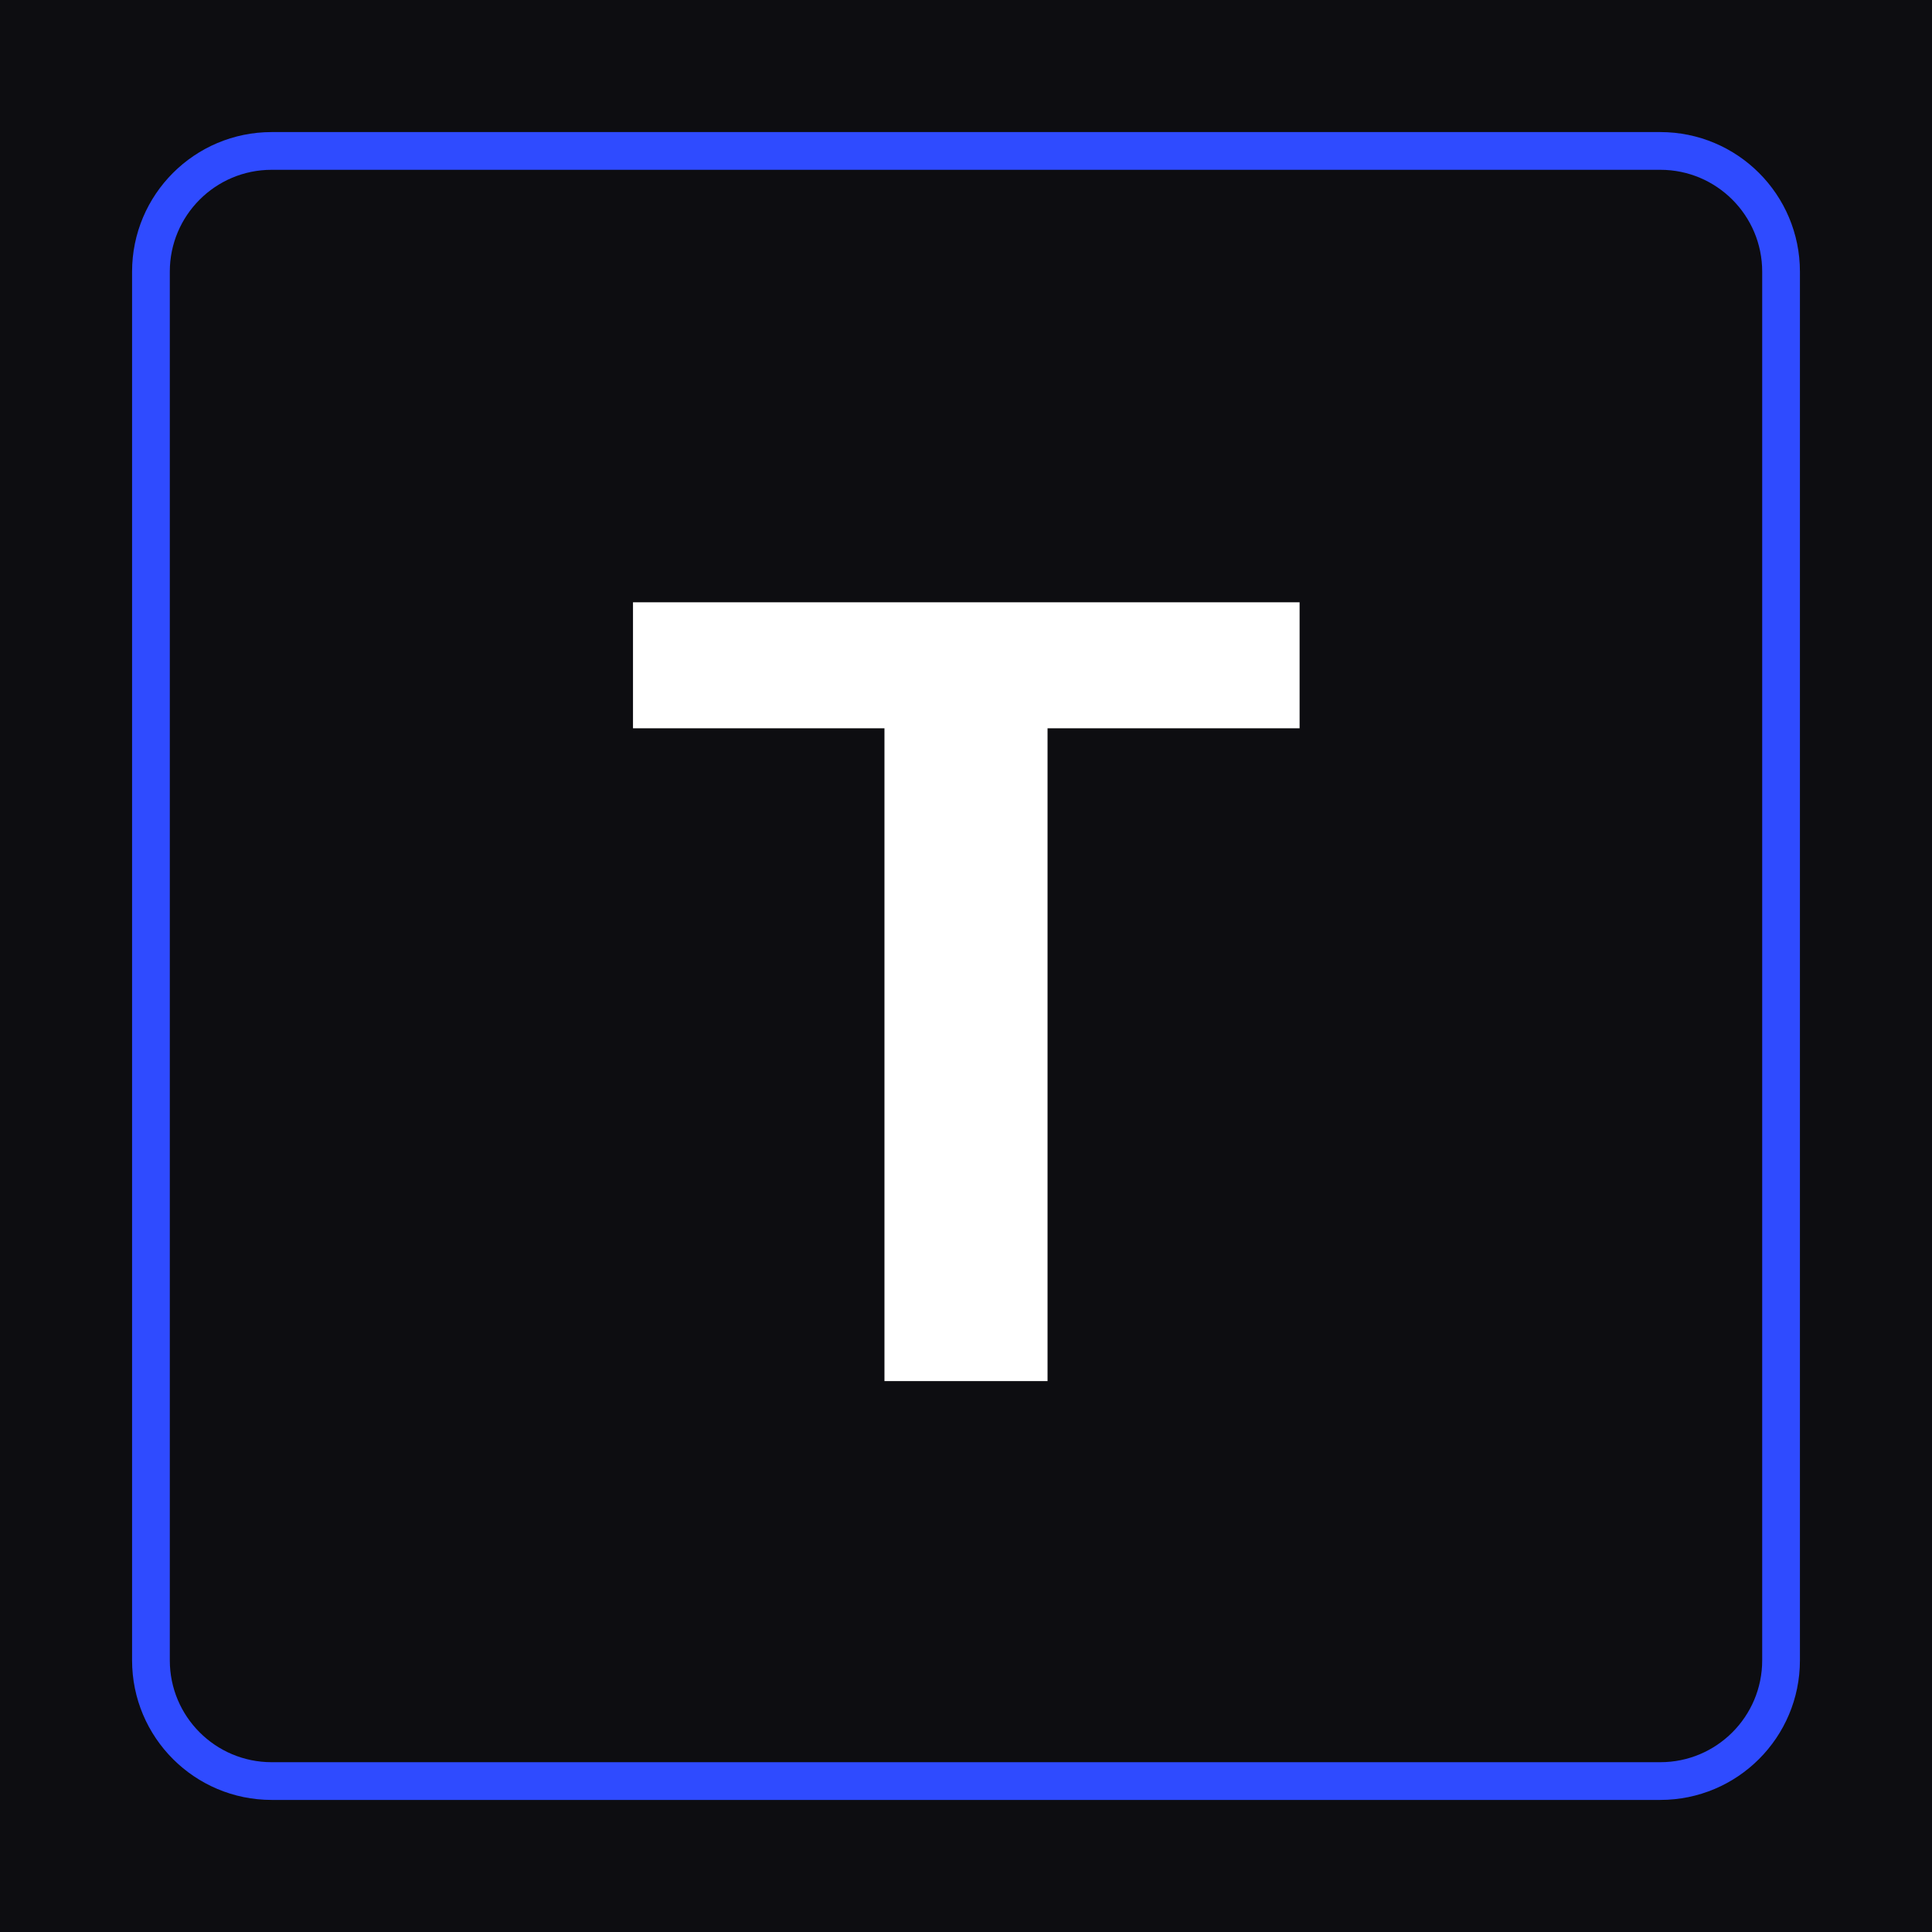
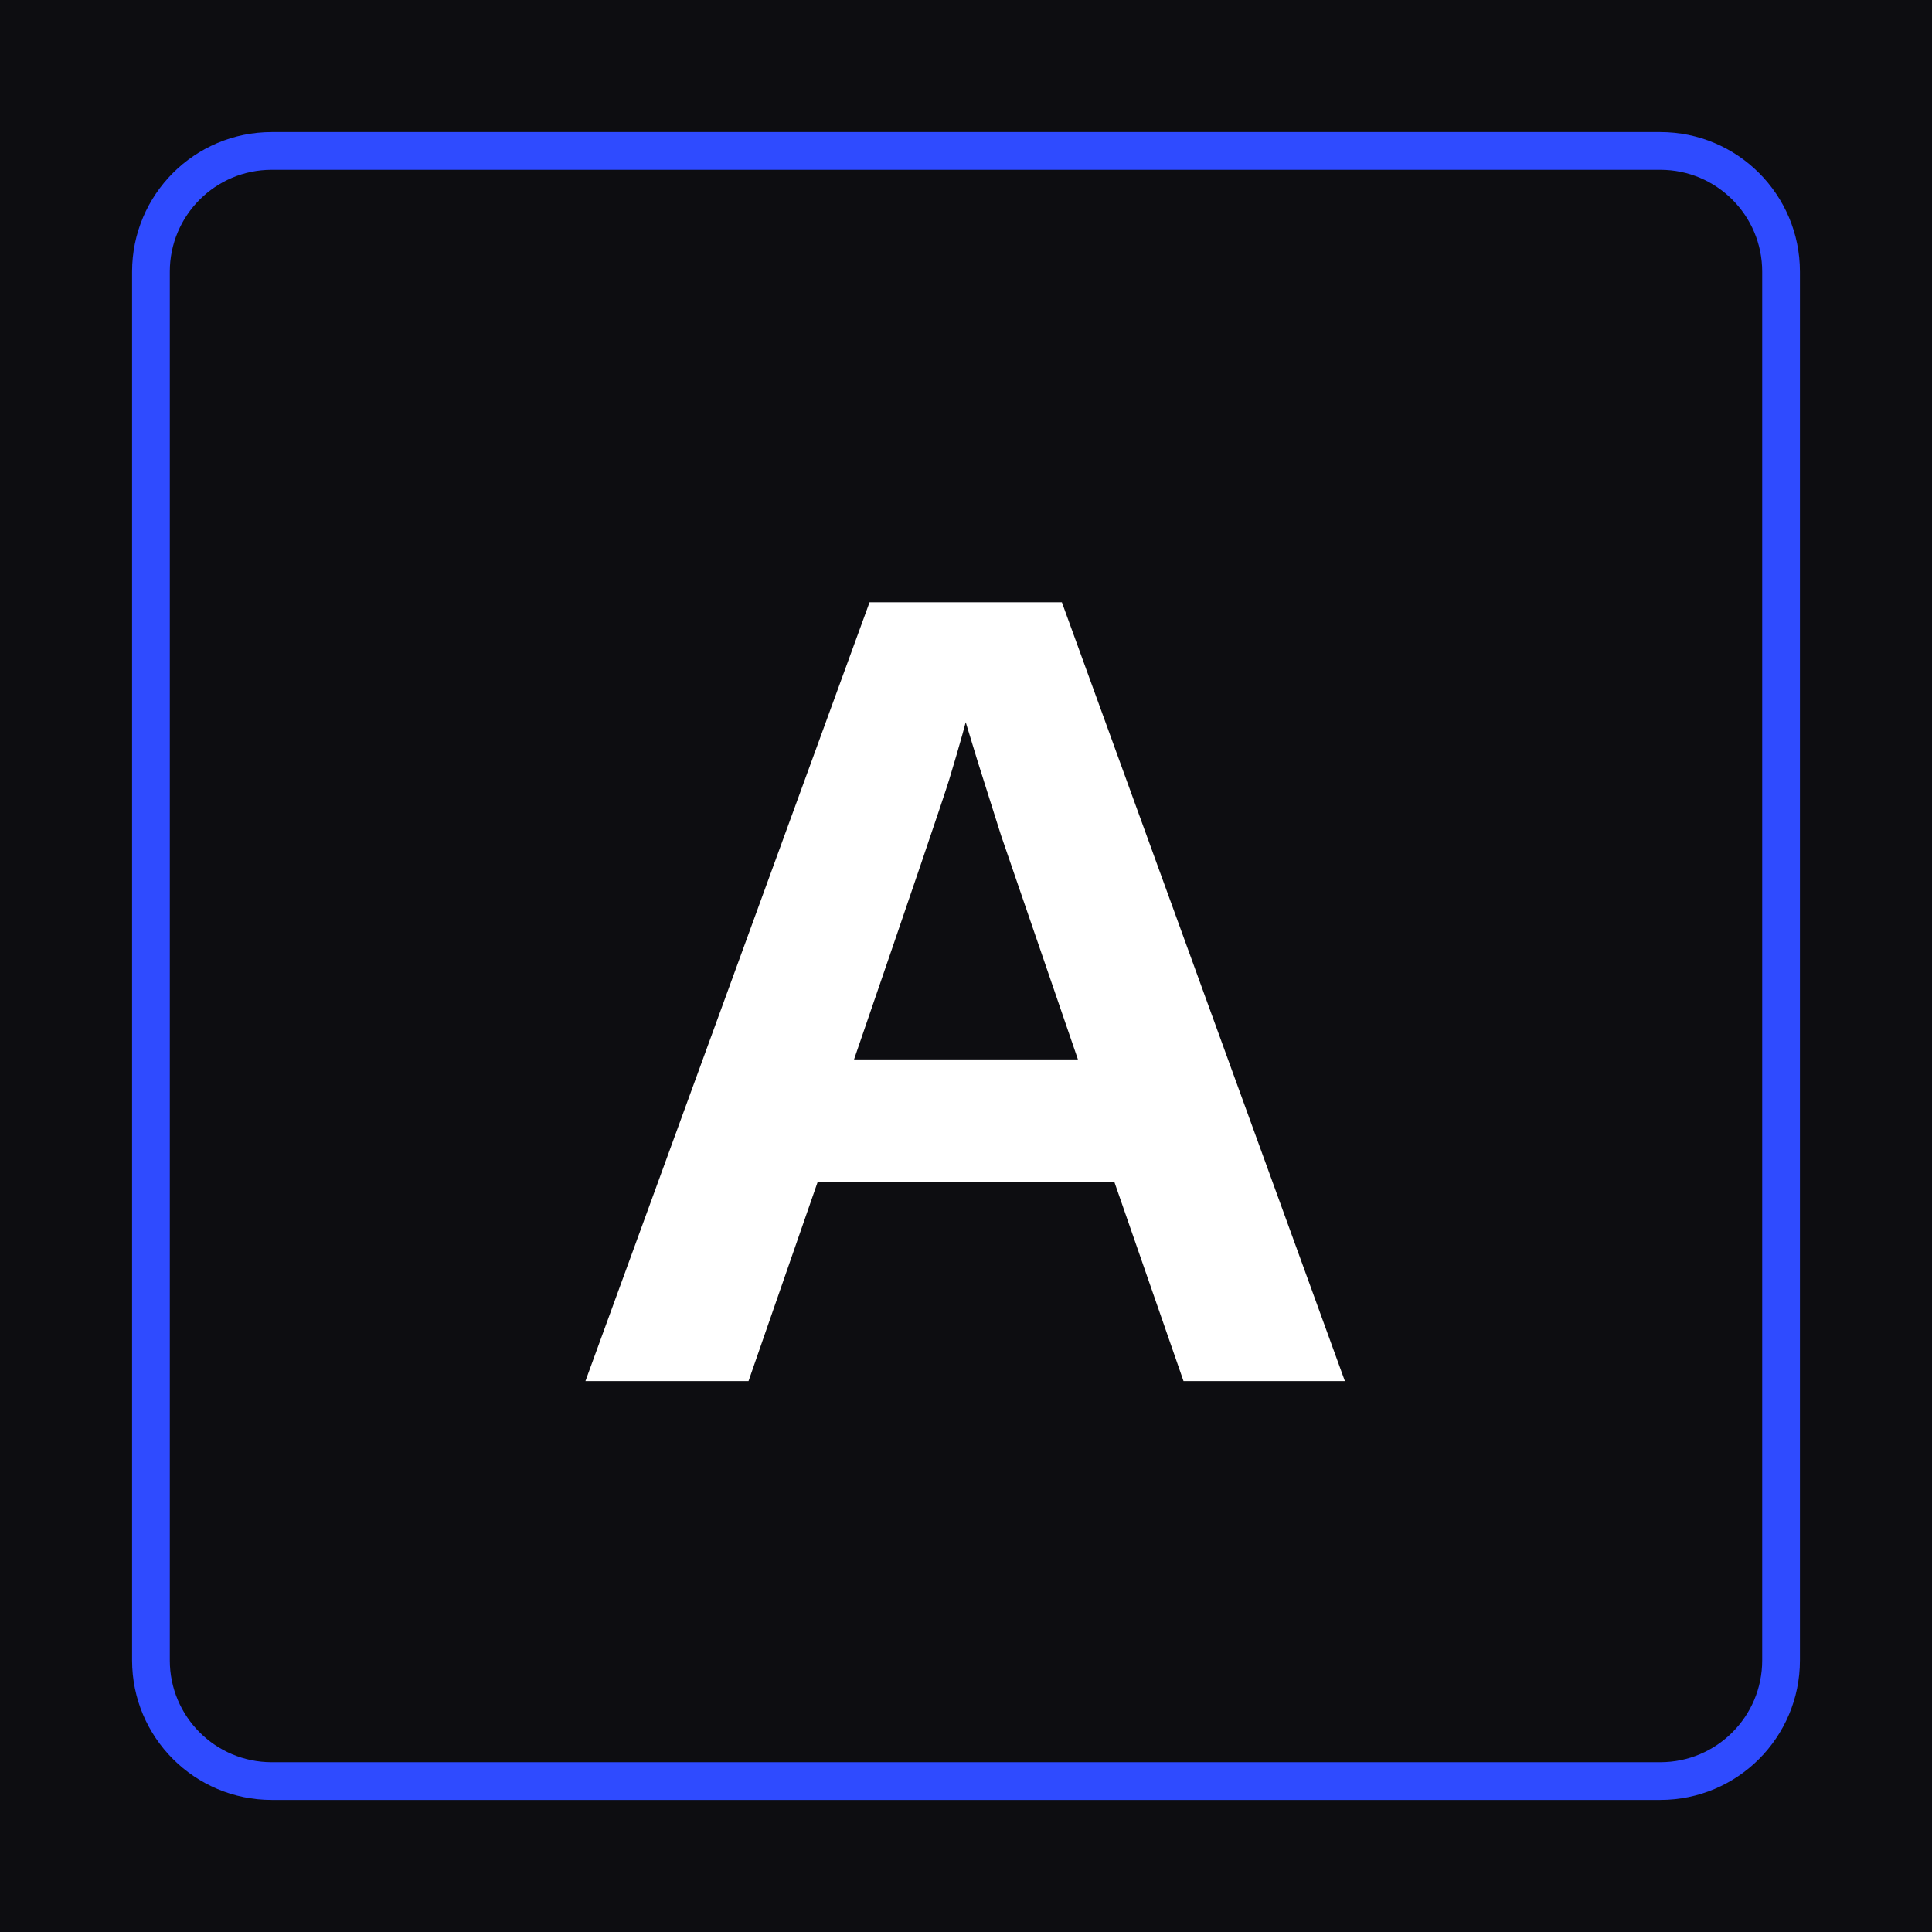
<svg xmlns="http://www.w3.org/2000/svg" width="512" height="512" viewBox="0 0 512 512">
  <rect width="512" height="512" fill="#0d0d11" />
  <rect x="40" y="40" width="432" height="432" rx="32" fill="none" stroke="#2f4bff" stroke-width="10" />
-   <text x="50%" y="50%" dy="0.02em" text-anchor="middle" dominant-baseline="central" font-family="Arial, Helvetica, sans-serif" font-size="300" font-weight="700" fill="#ffffff">T</text>
+   <text x="50%" y="50%" dy="0.02em" text-anchor="middle" dominant-baseline="central" font-family="Arial, Helvetica, sans-serif" font-size="300" font-weight="700" fill="#ffffff">A</text>
</svg>
